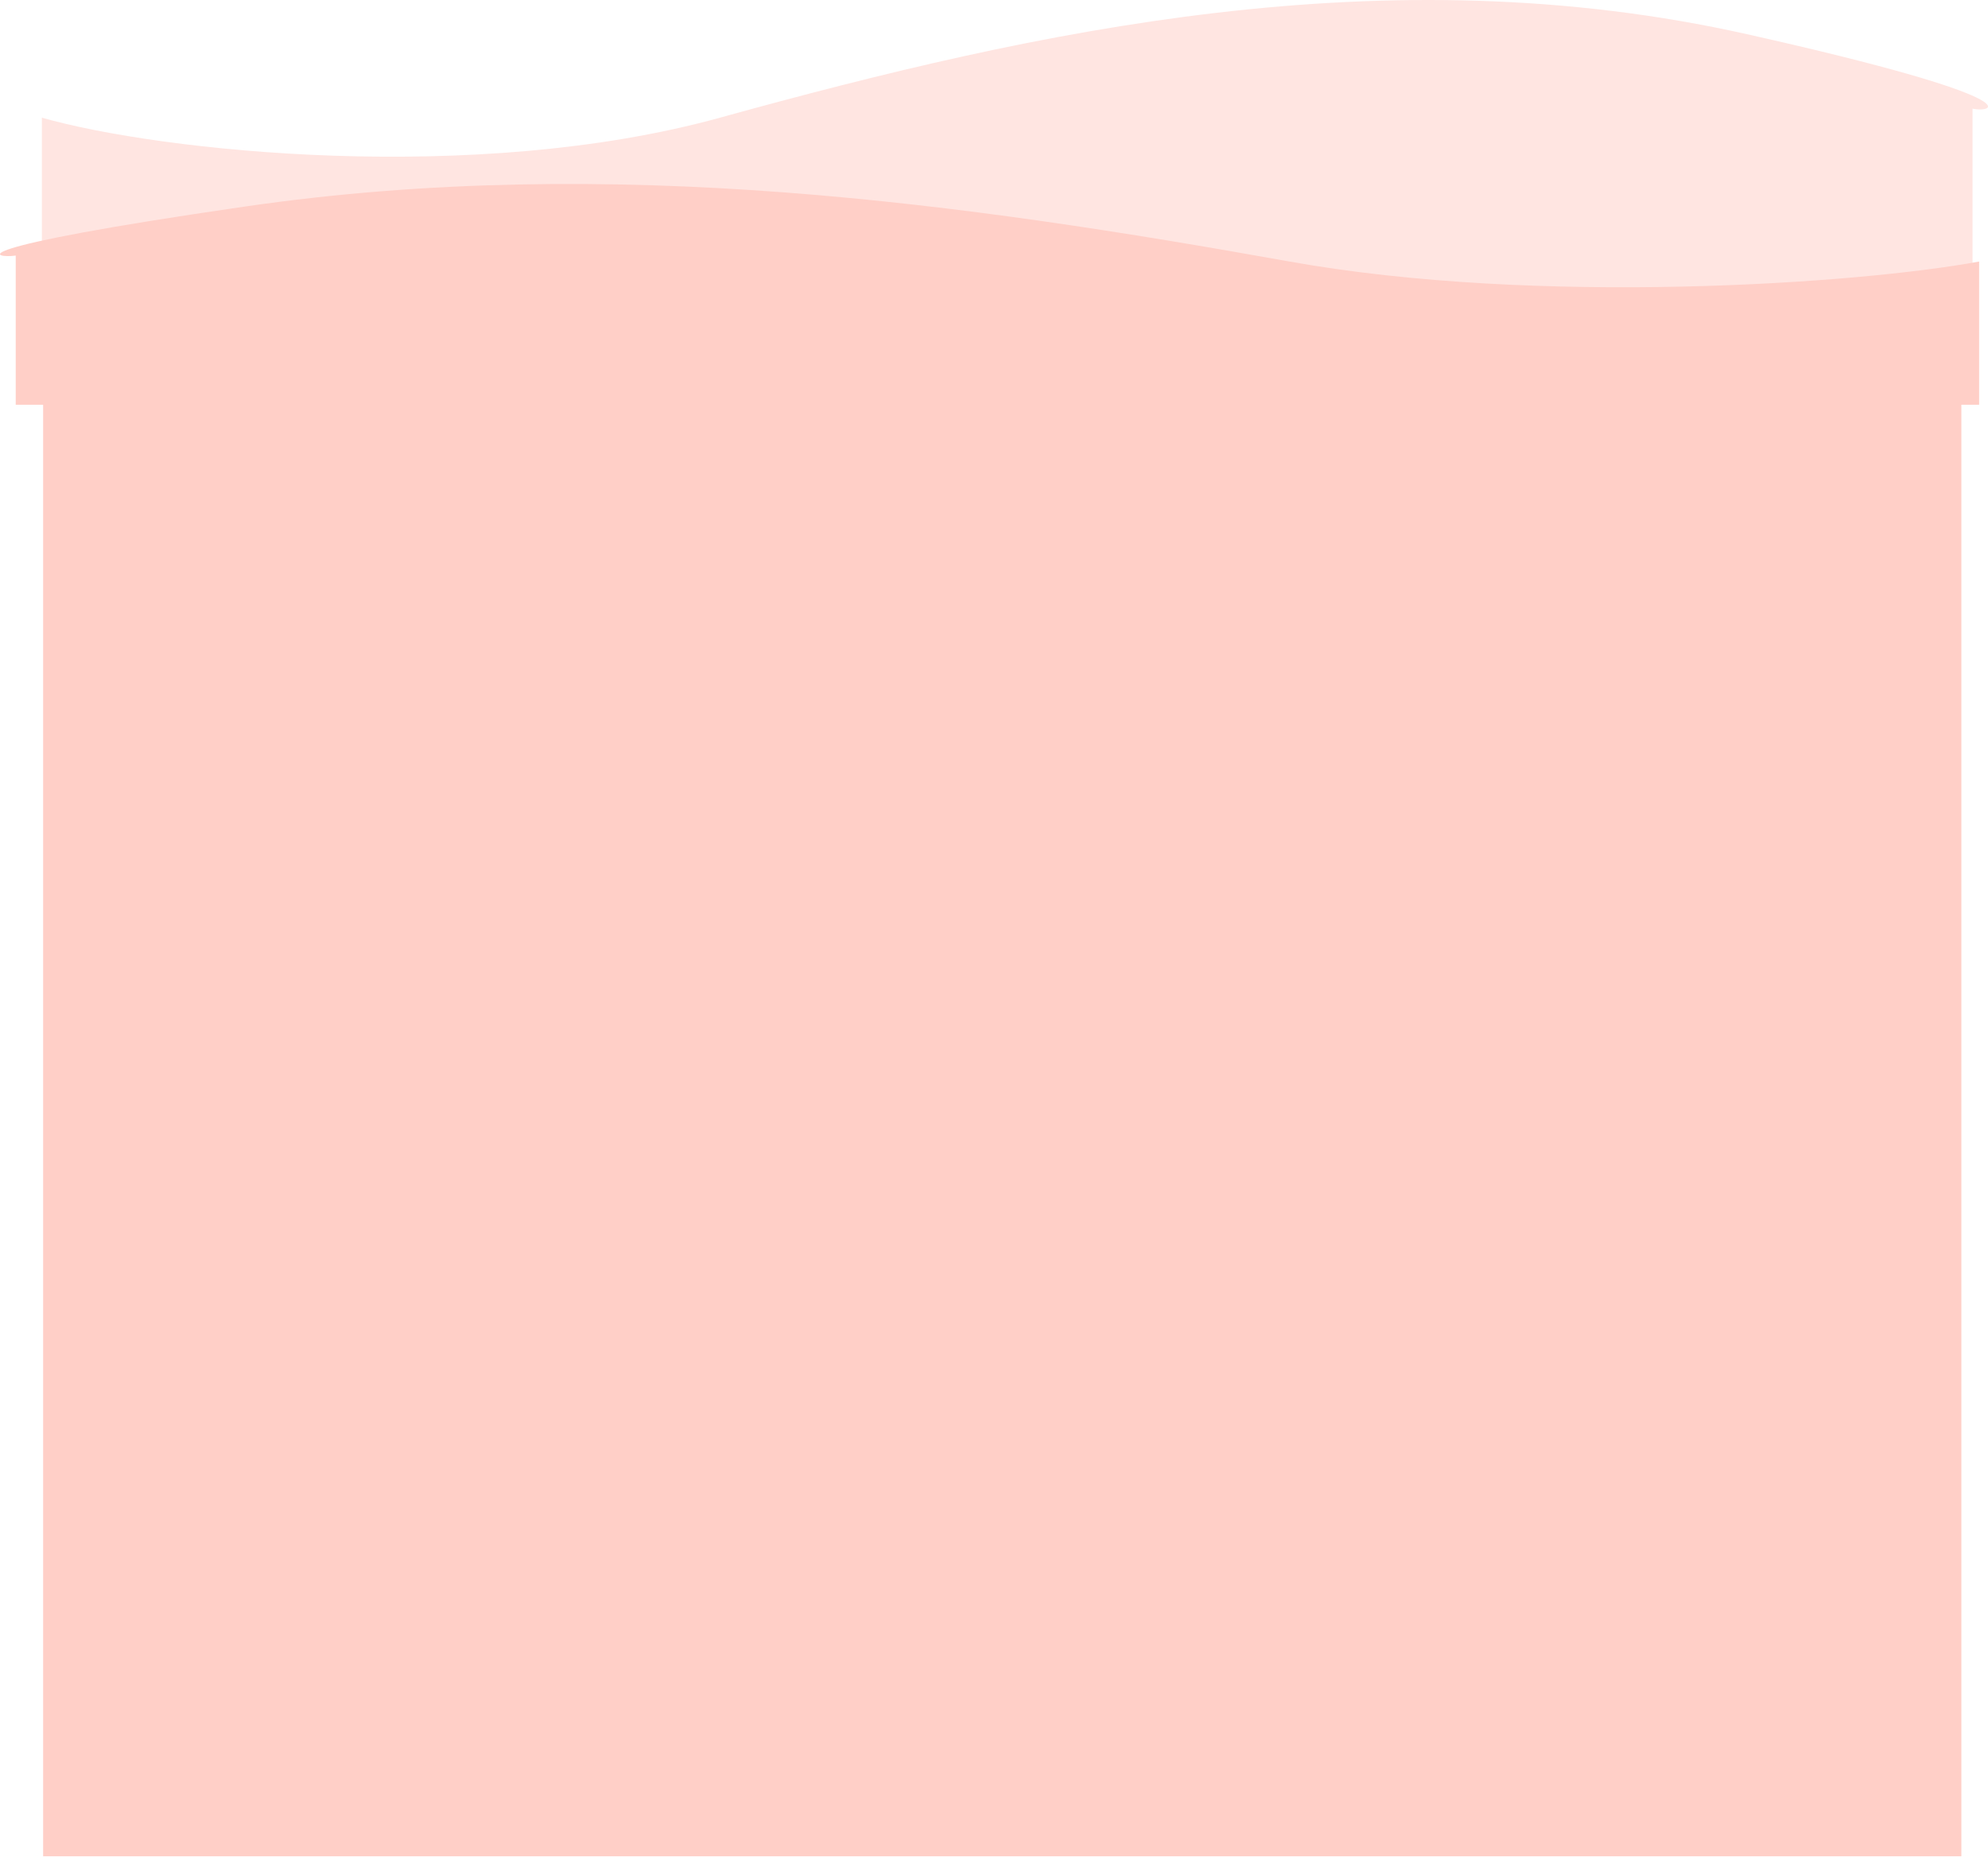
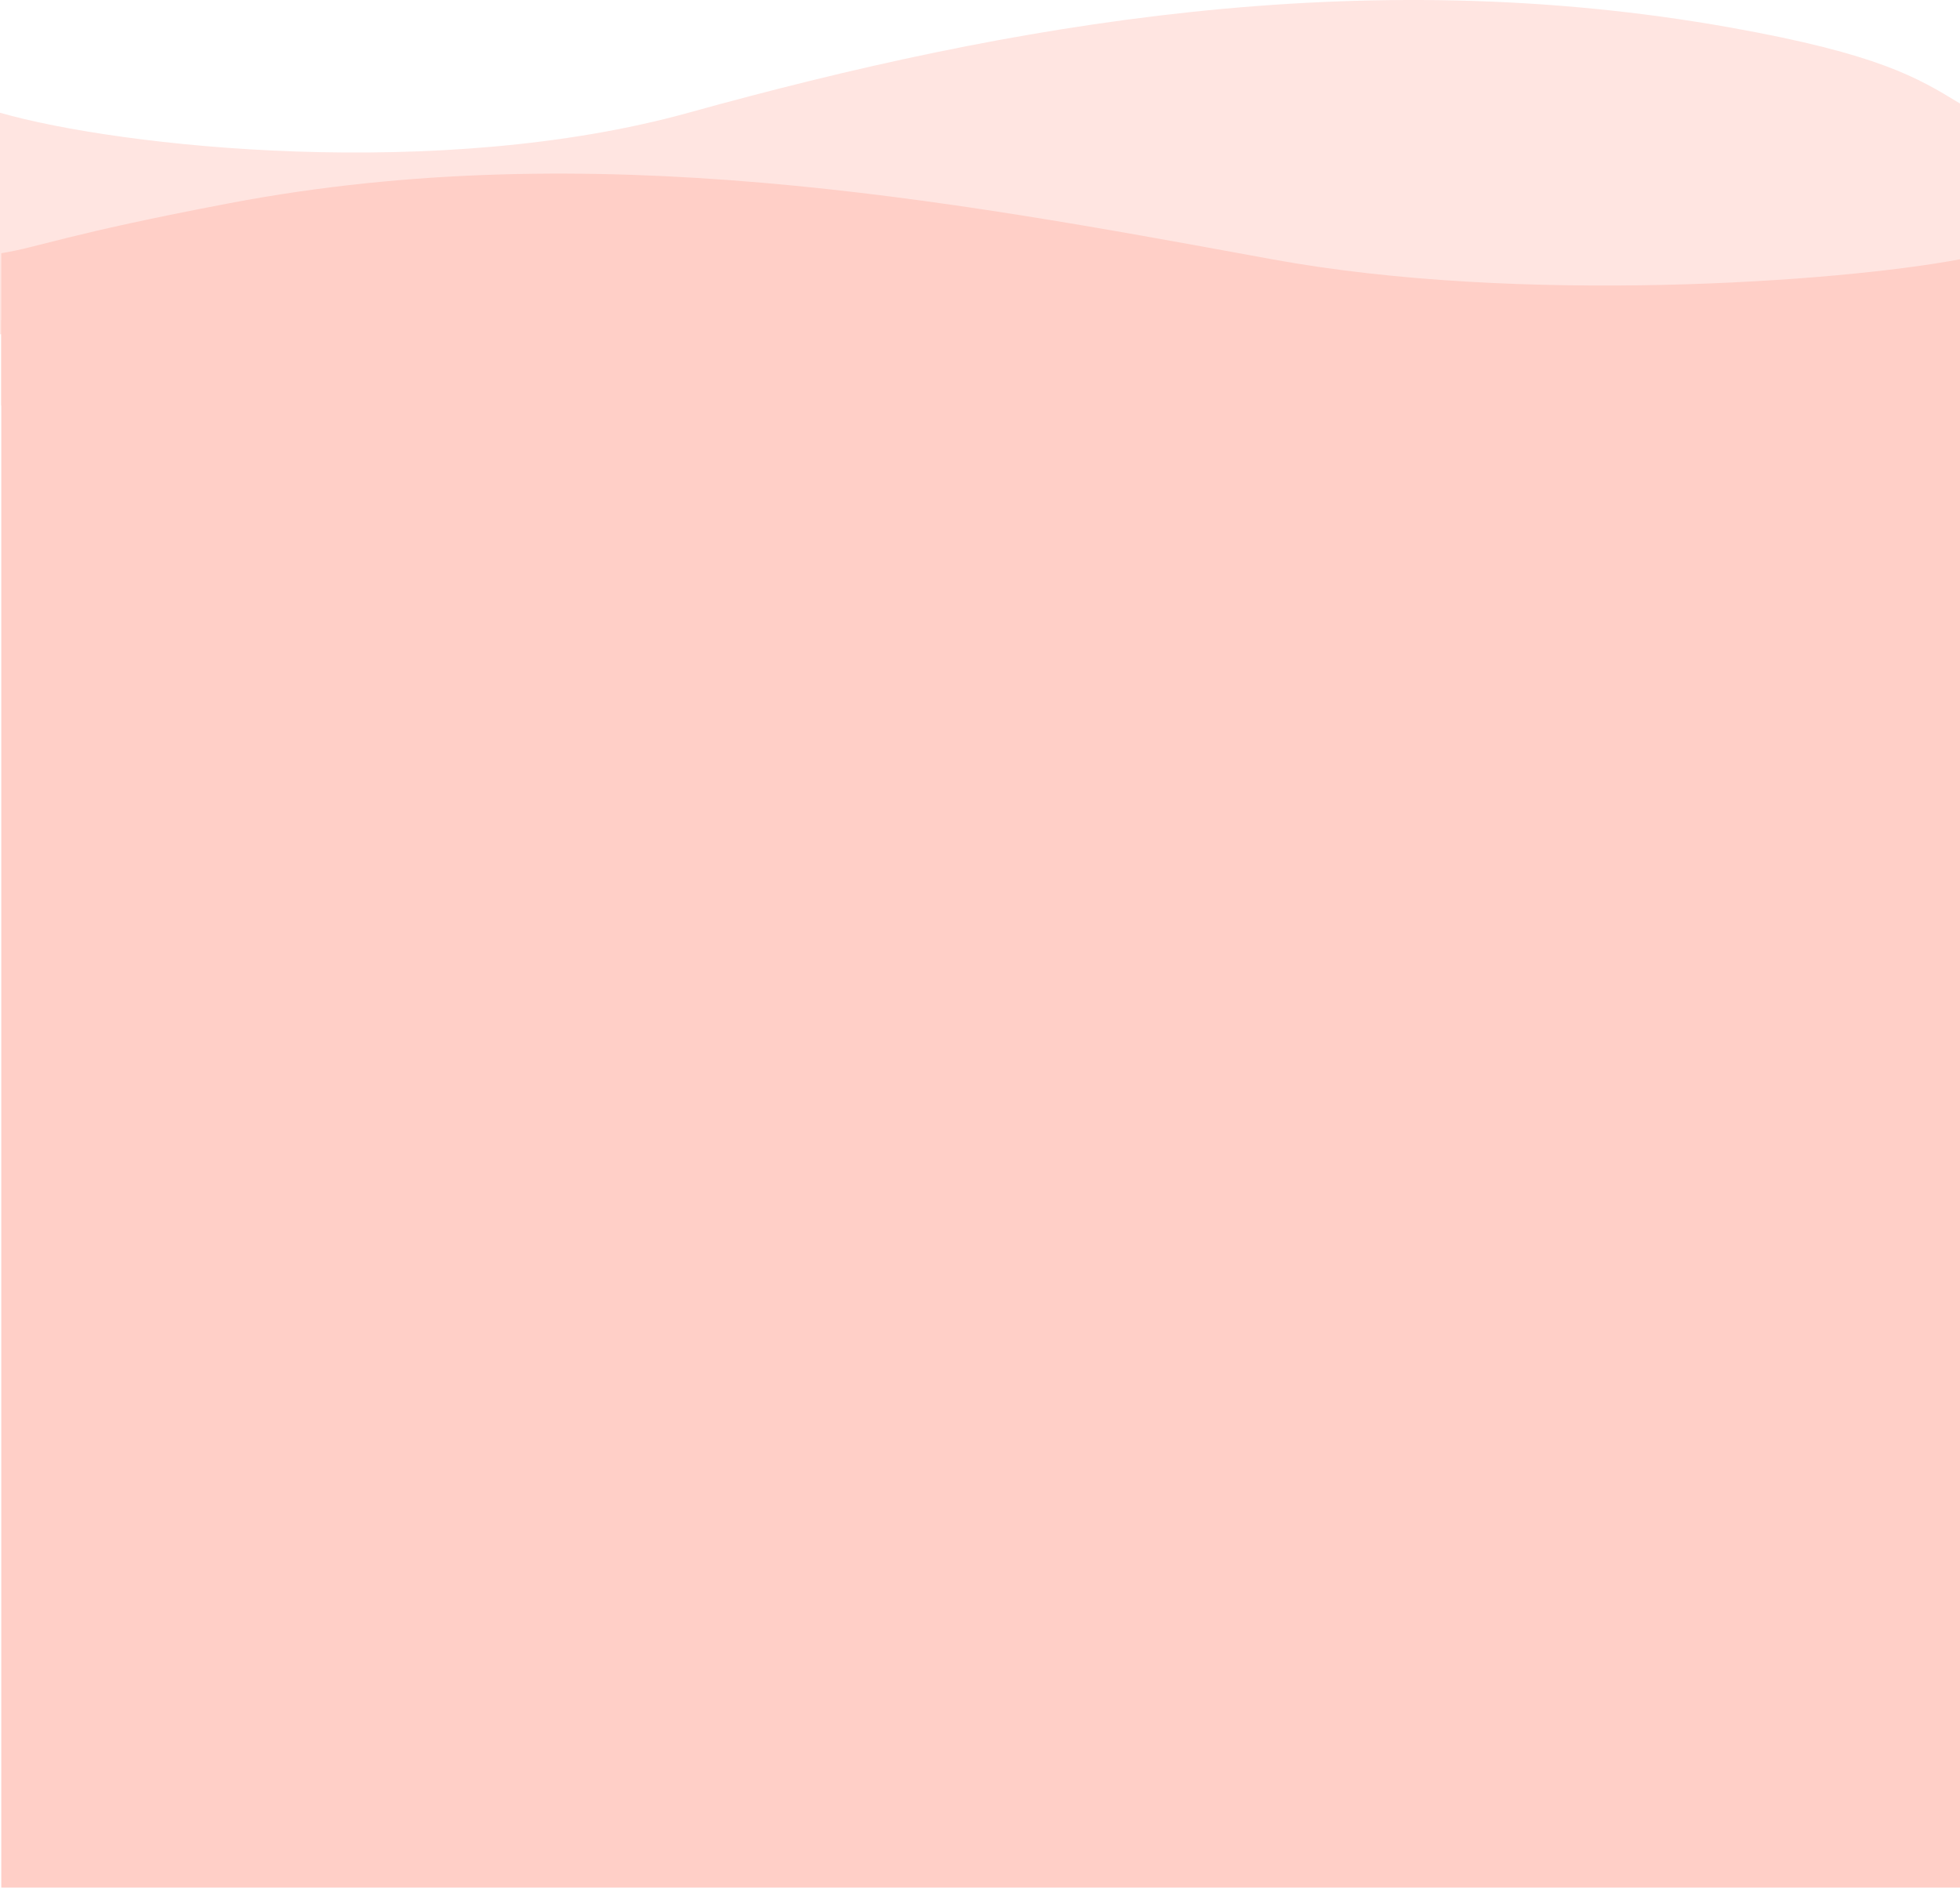
- <svg xmlns="http://www.w3.org/2000/svg" width="1567" height="1463" viewBox="0 0 1567 1463" fill="none">
-   <path d="M567.5 92.747C374.73 145.977 126.688 119.453 33 92.747V264H1554.82V85.62C1571.67 89.292 1605.15 78.046 1377.13 26.97C1092.1 -36.874 817 23.852 567.5 92.747Z" fill="#FFE5E1" />
-   <path d="M1016.44 206.128C1212.48 241.212 1464.72 223.73 1560 206.128V319H12.392V201.431C-4.748 203.852 -38.801 196.439 193.088 162.776C482.95 120.697 762.712 160.72 1016.44 206.128Z" fill="#FFCFC7" />
-   <rect x="34" y="253" width="1512" height="1210" fill="#FFCFC7" />
+ <svg xmlns="http://www.w3.org/2000/svg" width="1513" height="1457" viewBox="0 0 1513 1457" fill="none">
+   <path d="M531.404 87.03C339.75 140.172 93.146 113.692 0 87.03V258H1513V79.915L1512.45 79.58C1480.53 60.117 1450.39 41.741 1336.34 21.362C1050.43 -29.726 779.459 18.249 531.404 87.03Z" fill="#FFE5E1" />
+   <path d="M981.947 200.131C1173.47 235.214 1419.92 217.732 1513 200.131V313H1V195.434C29.439 191.003 49.955 181.003 177.539 156.779C456.367 103.84 729.101 153.807 975.245 198.903L981.947 200.131Z" fill="#FFCFC7" />
+   <rect x="1" y="247" width="1512" height="1210" fill="#FFCFC7" />
</svg>
